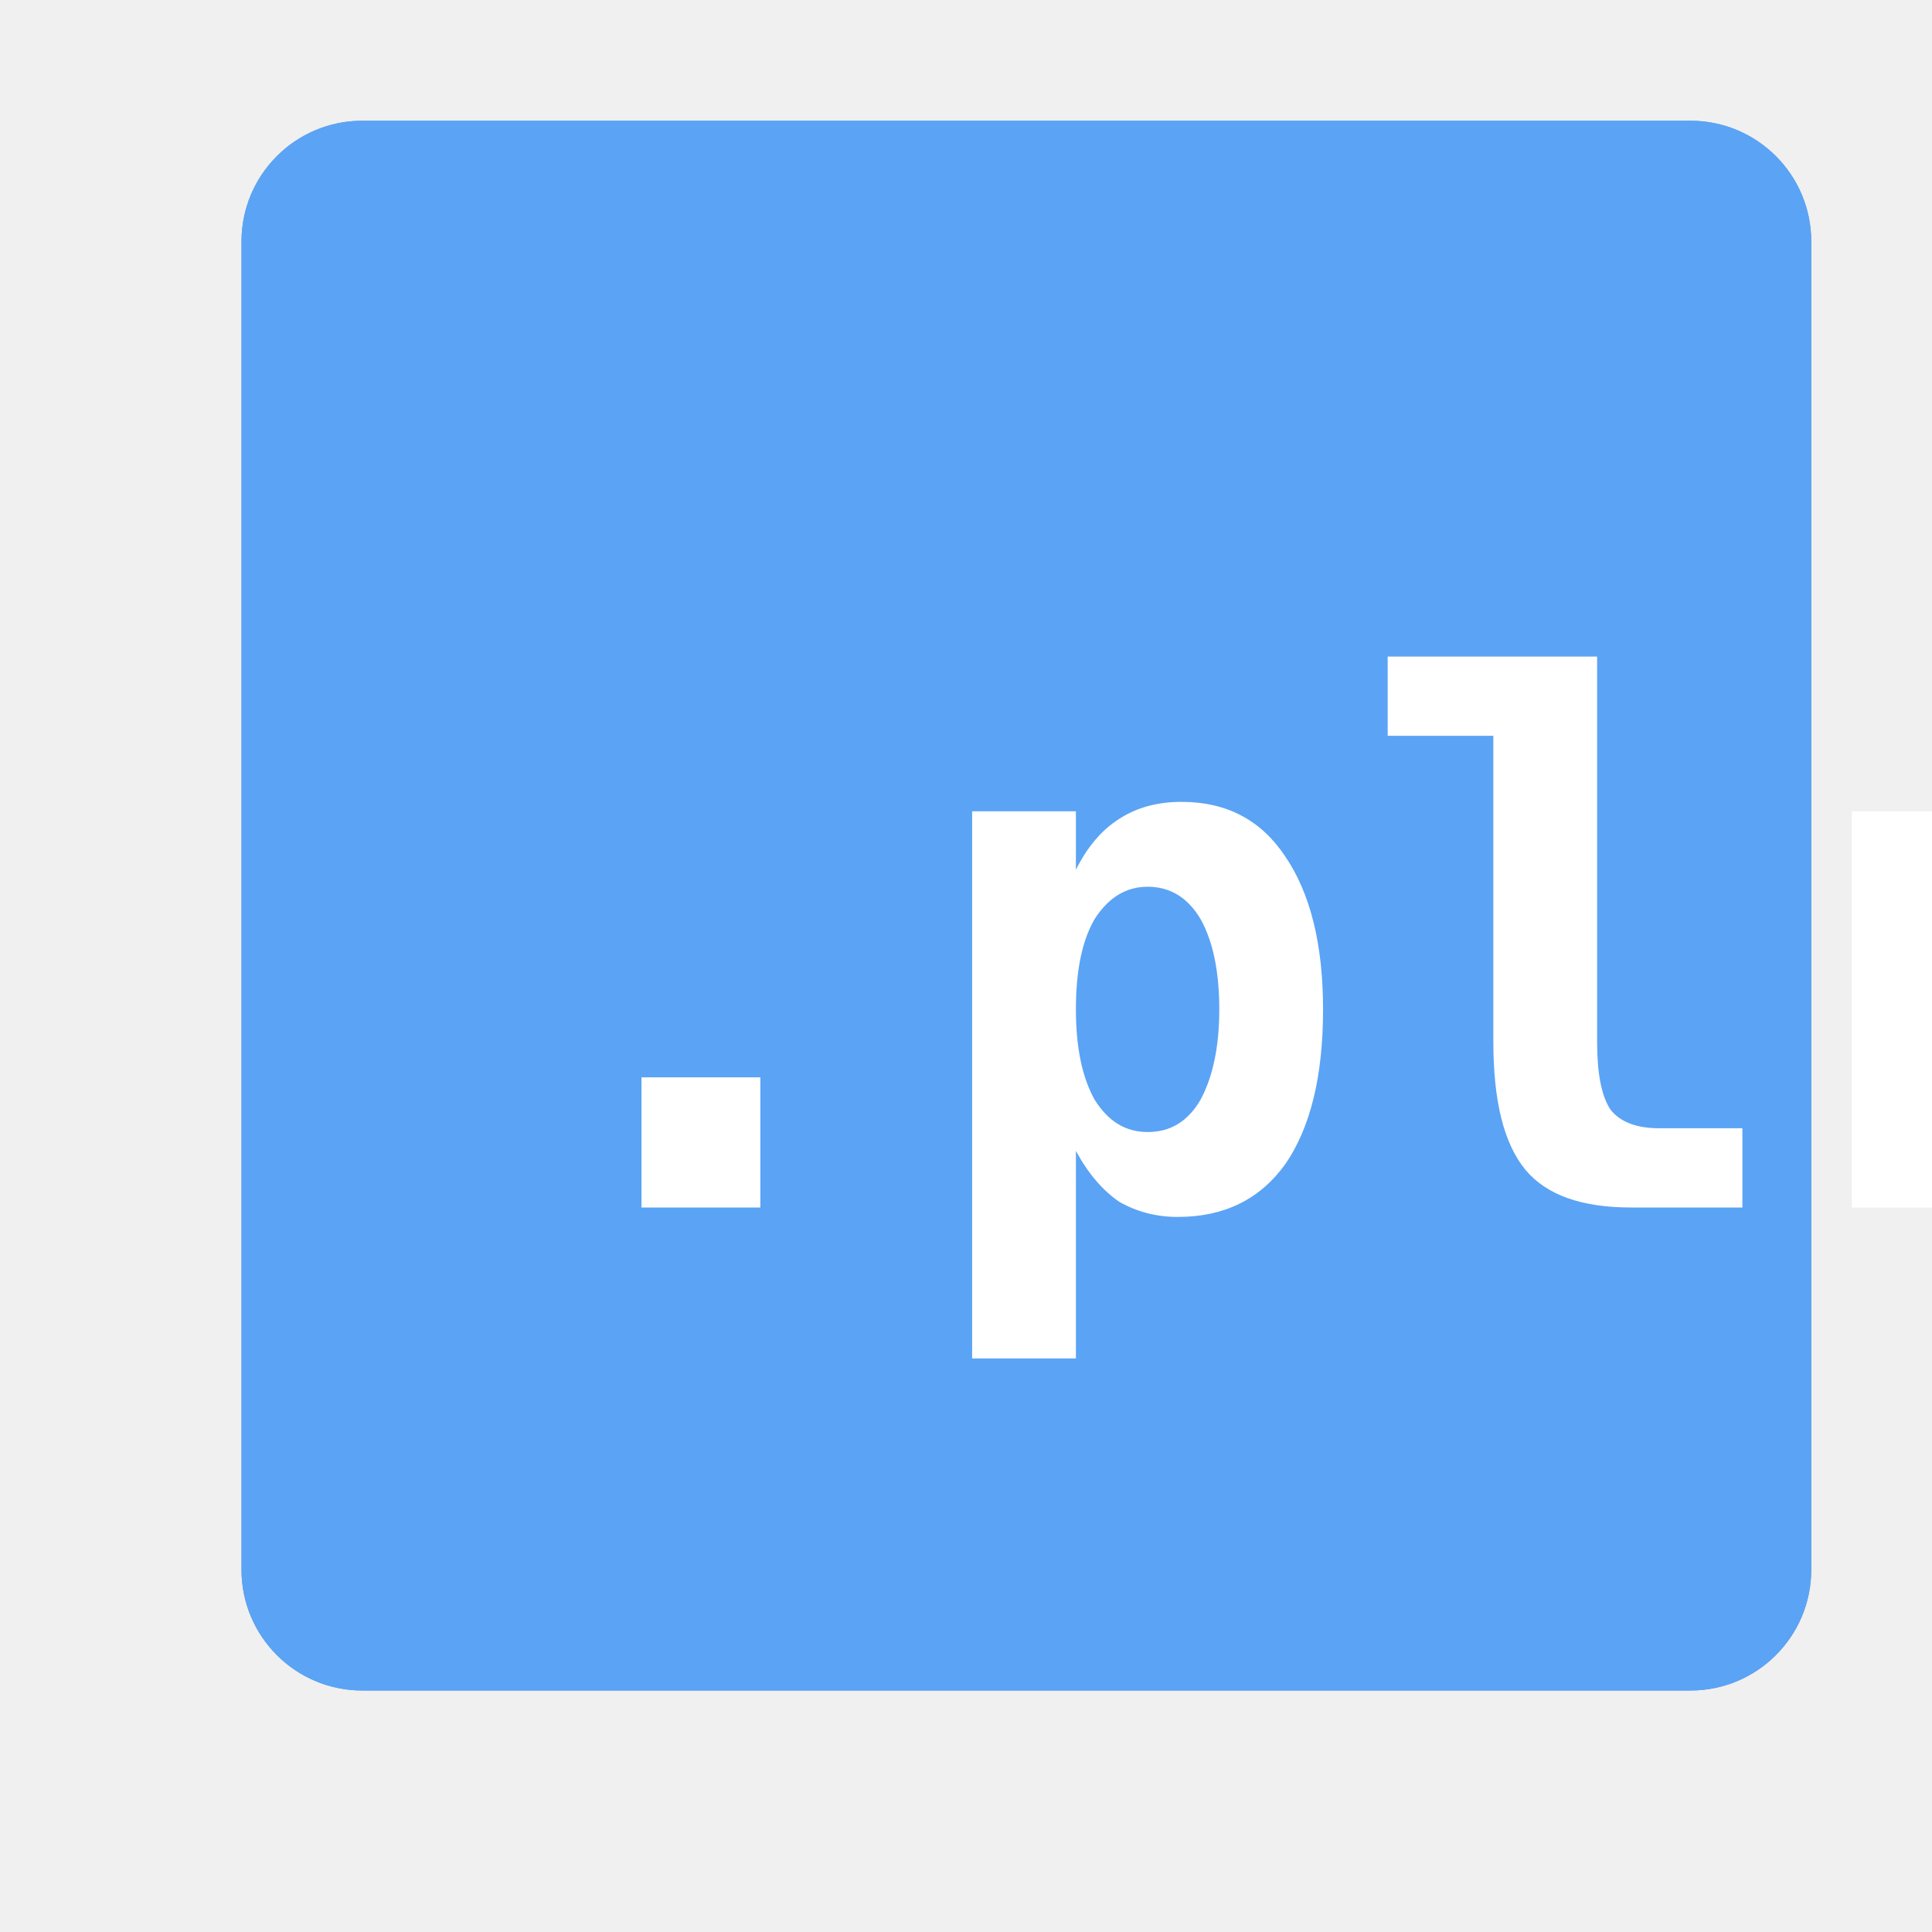
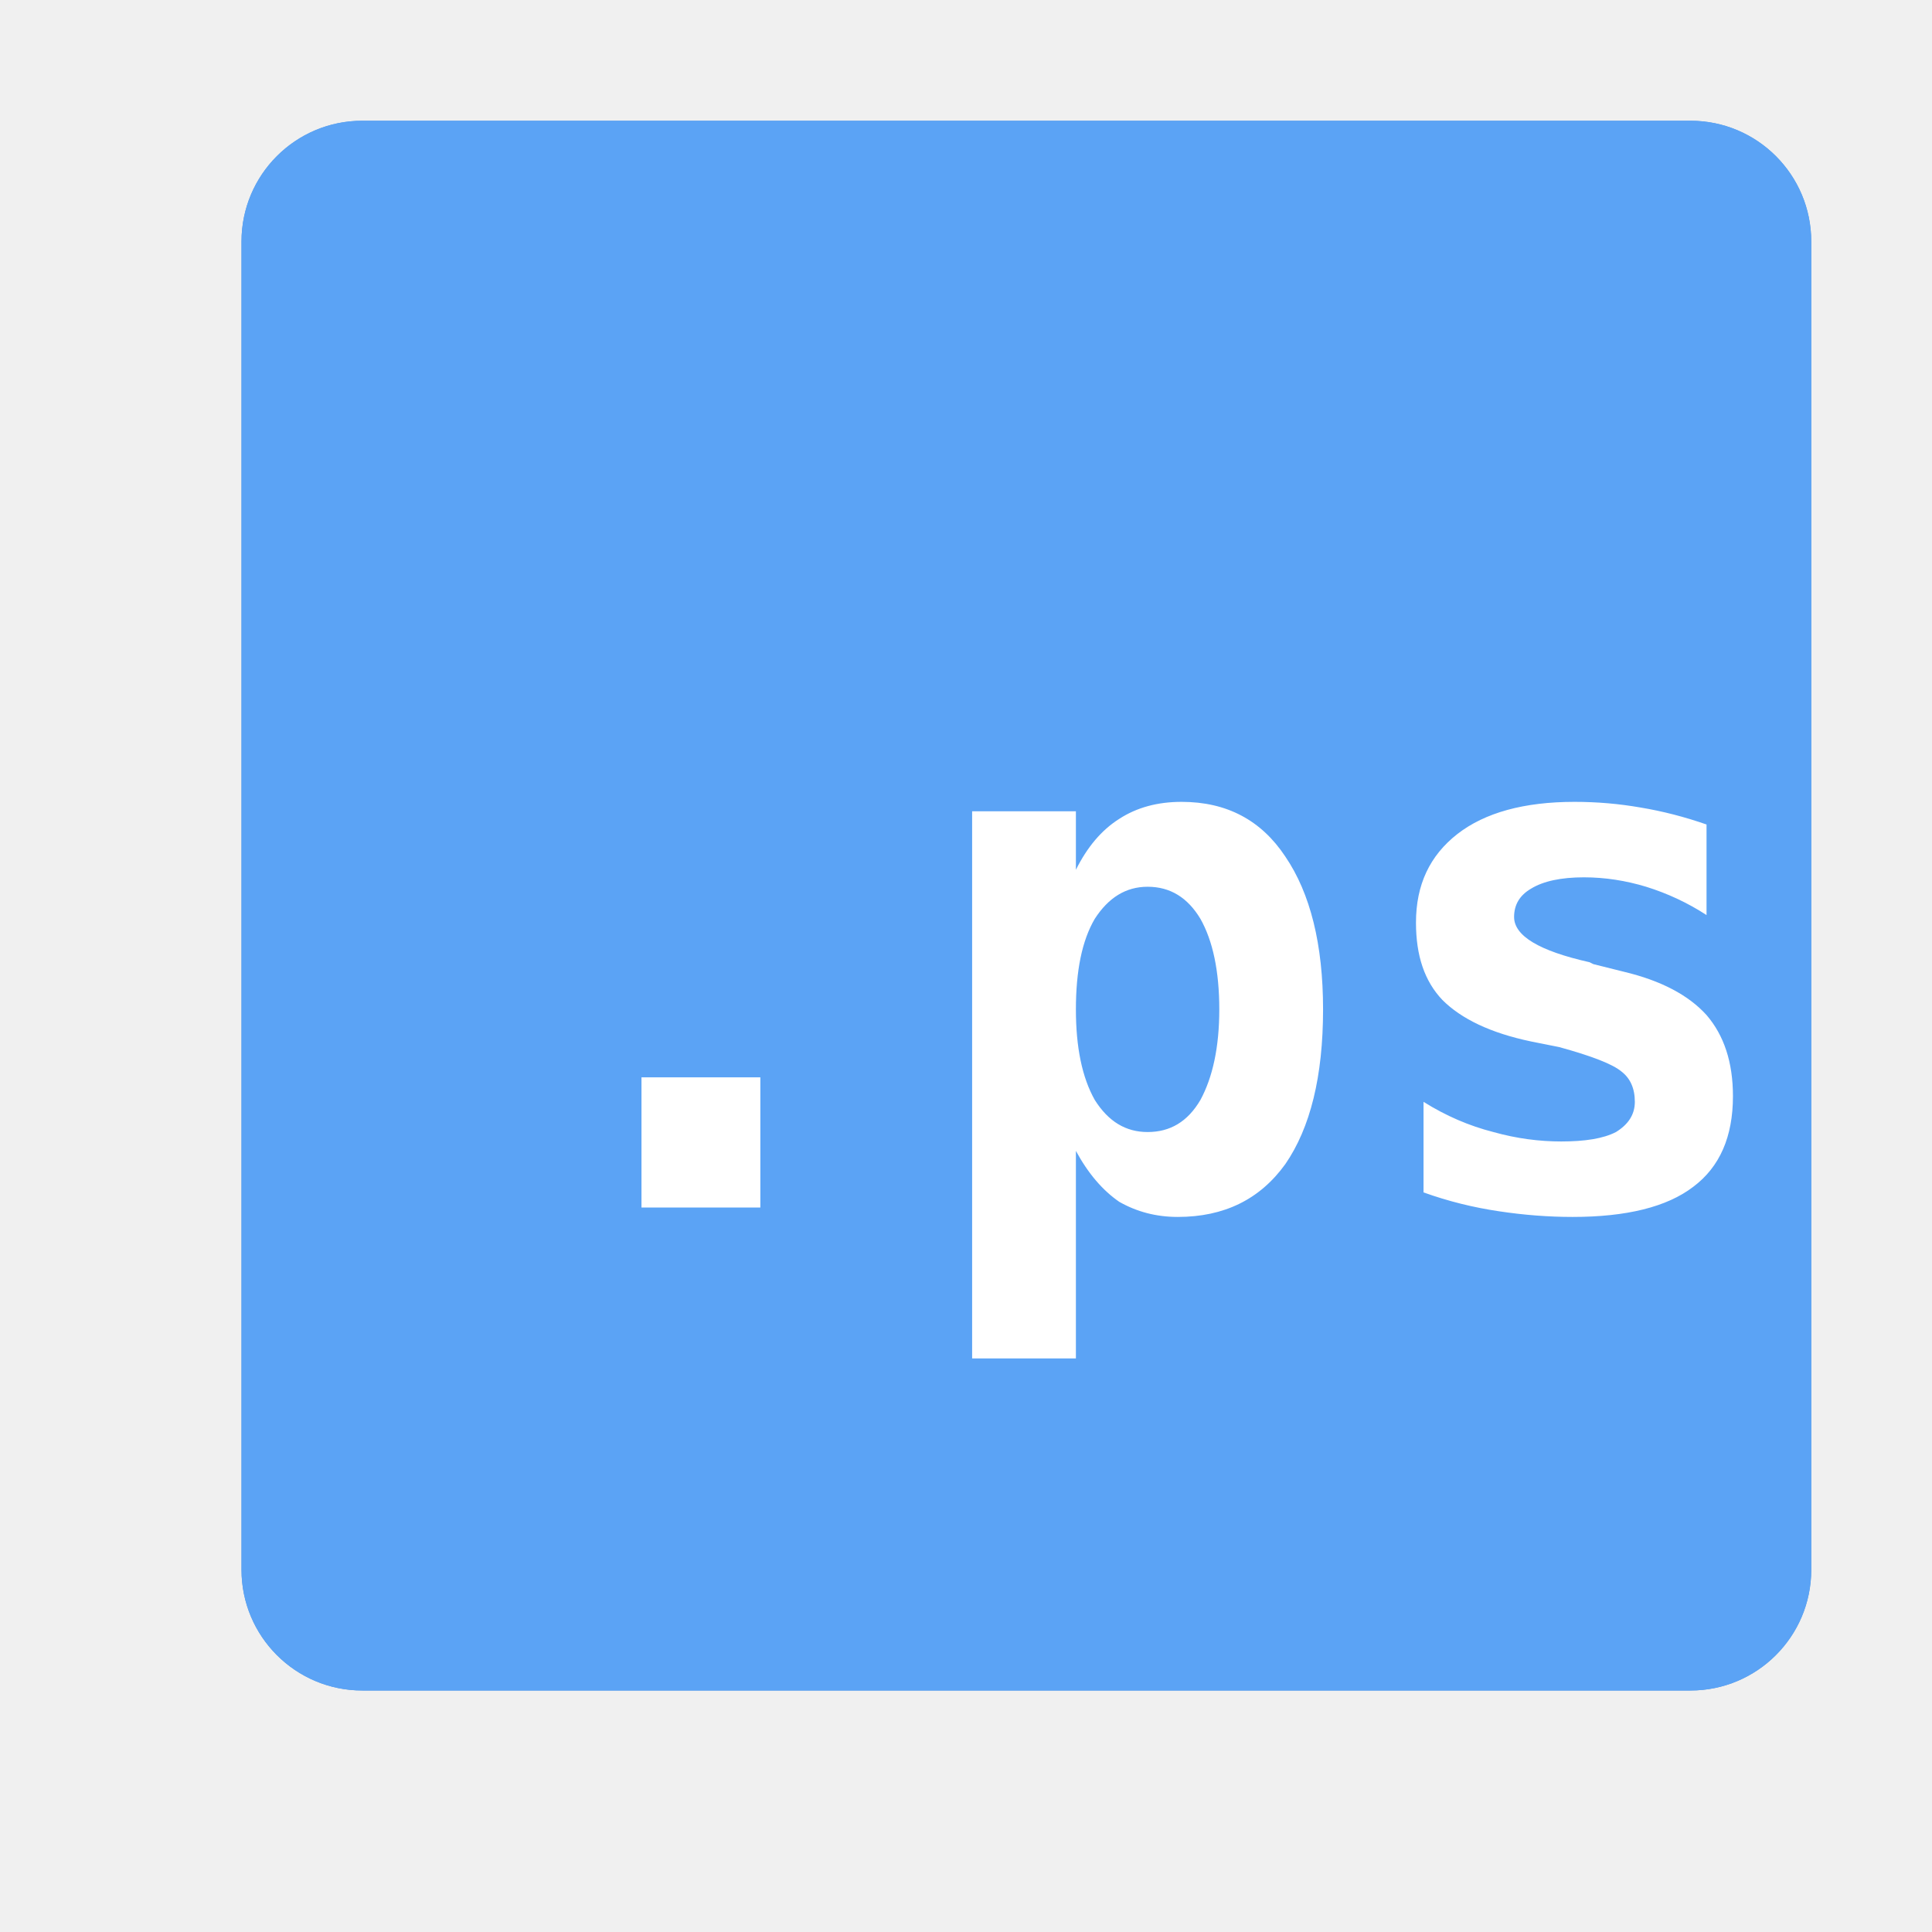
<svg xmlns="http://www.w3.org/2000/svg" viewBox="0 0 16 16" width="16" height="16">
  <rect x="2" y="1" width="13" height="13" rx="1" fill="#4A90D9" opacity="0.9" />
  <rect x="2" y="1" width="13" height="13" rx="1" fill="#5BA3F5" />
-   <text x="4" y="10" font-family="monospace" font-size="6" font-weight="bold" fill="white">.pln</text>
+   <text x="4" y="10" font-family="monospace" font-size="6" font-weight="bold" fill="white">.ps</text>
</svg>
